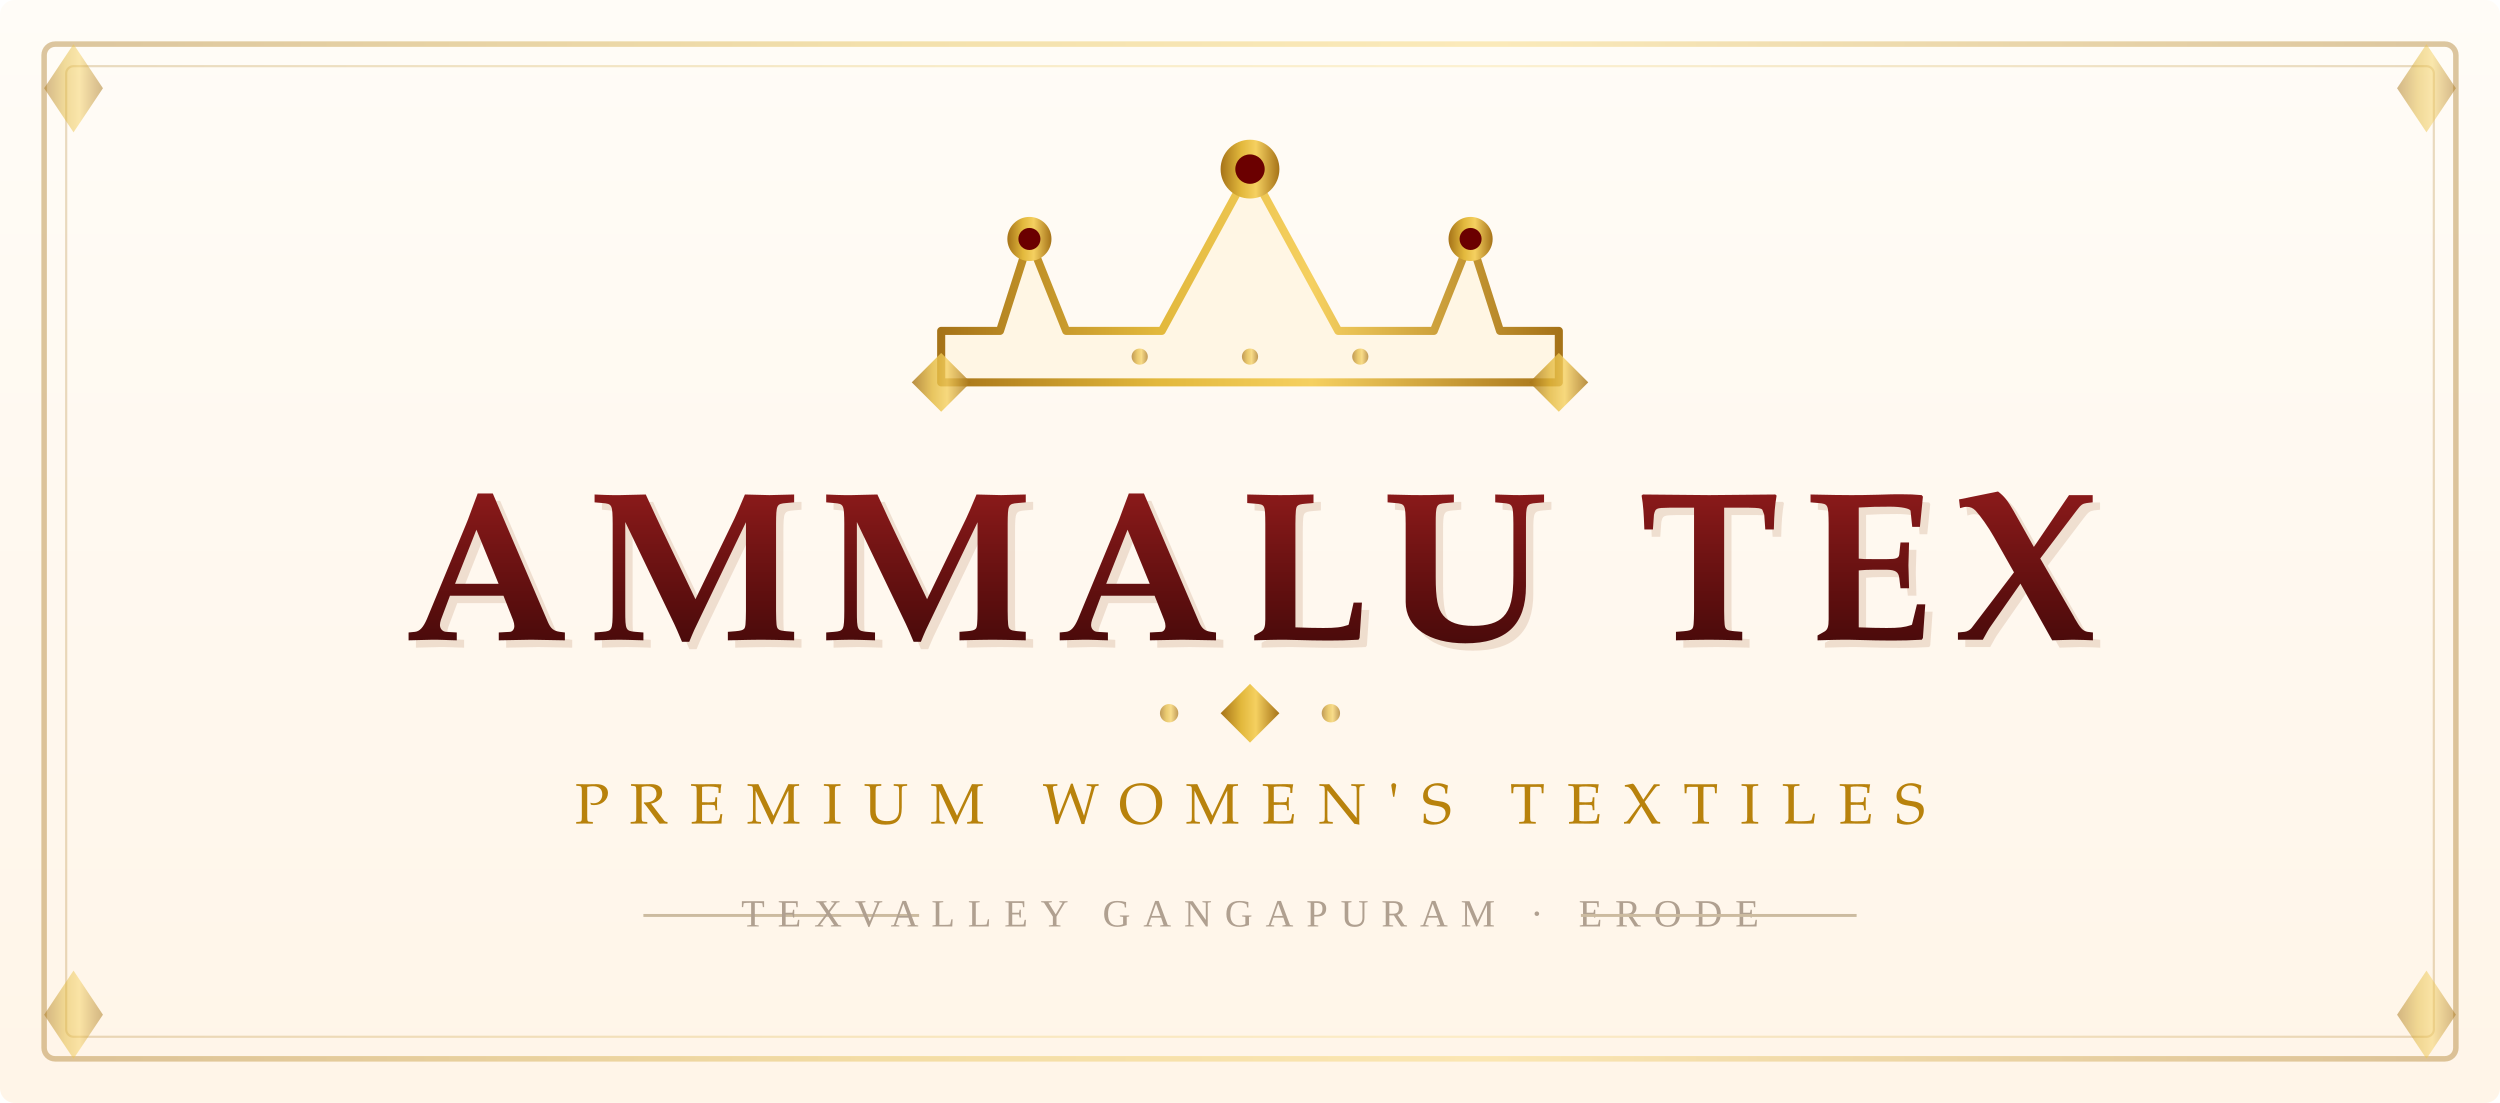
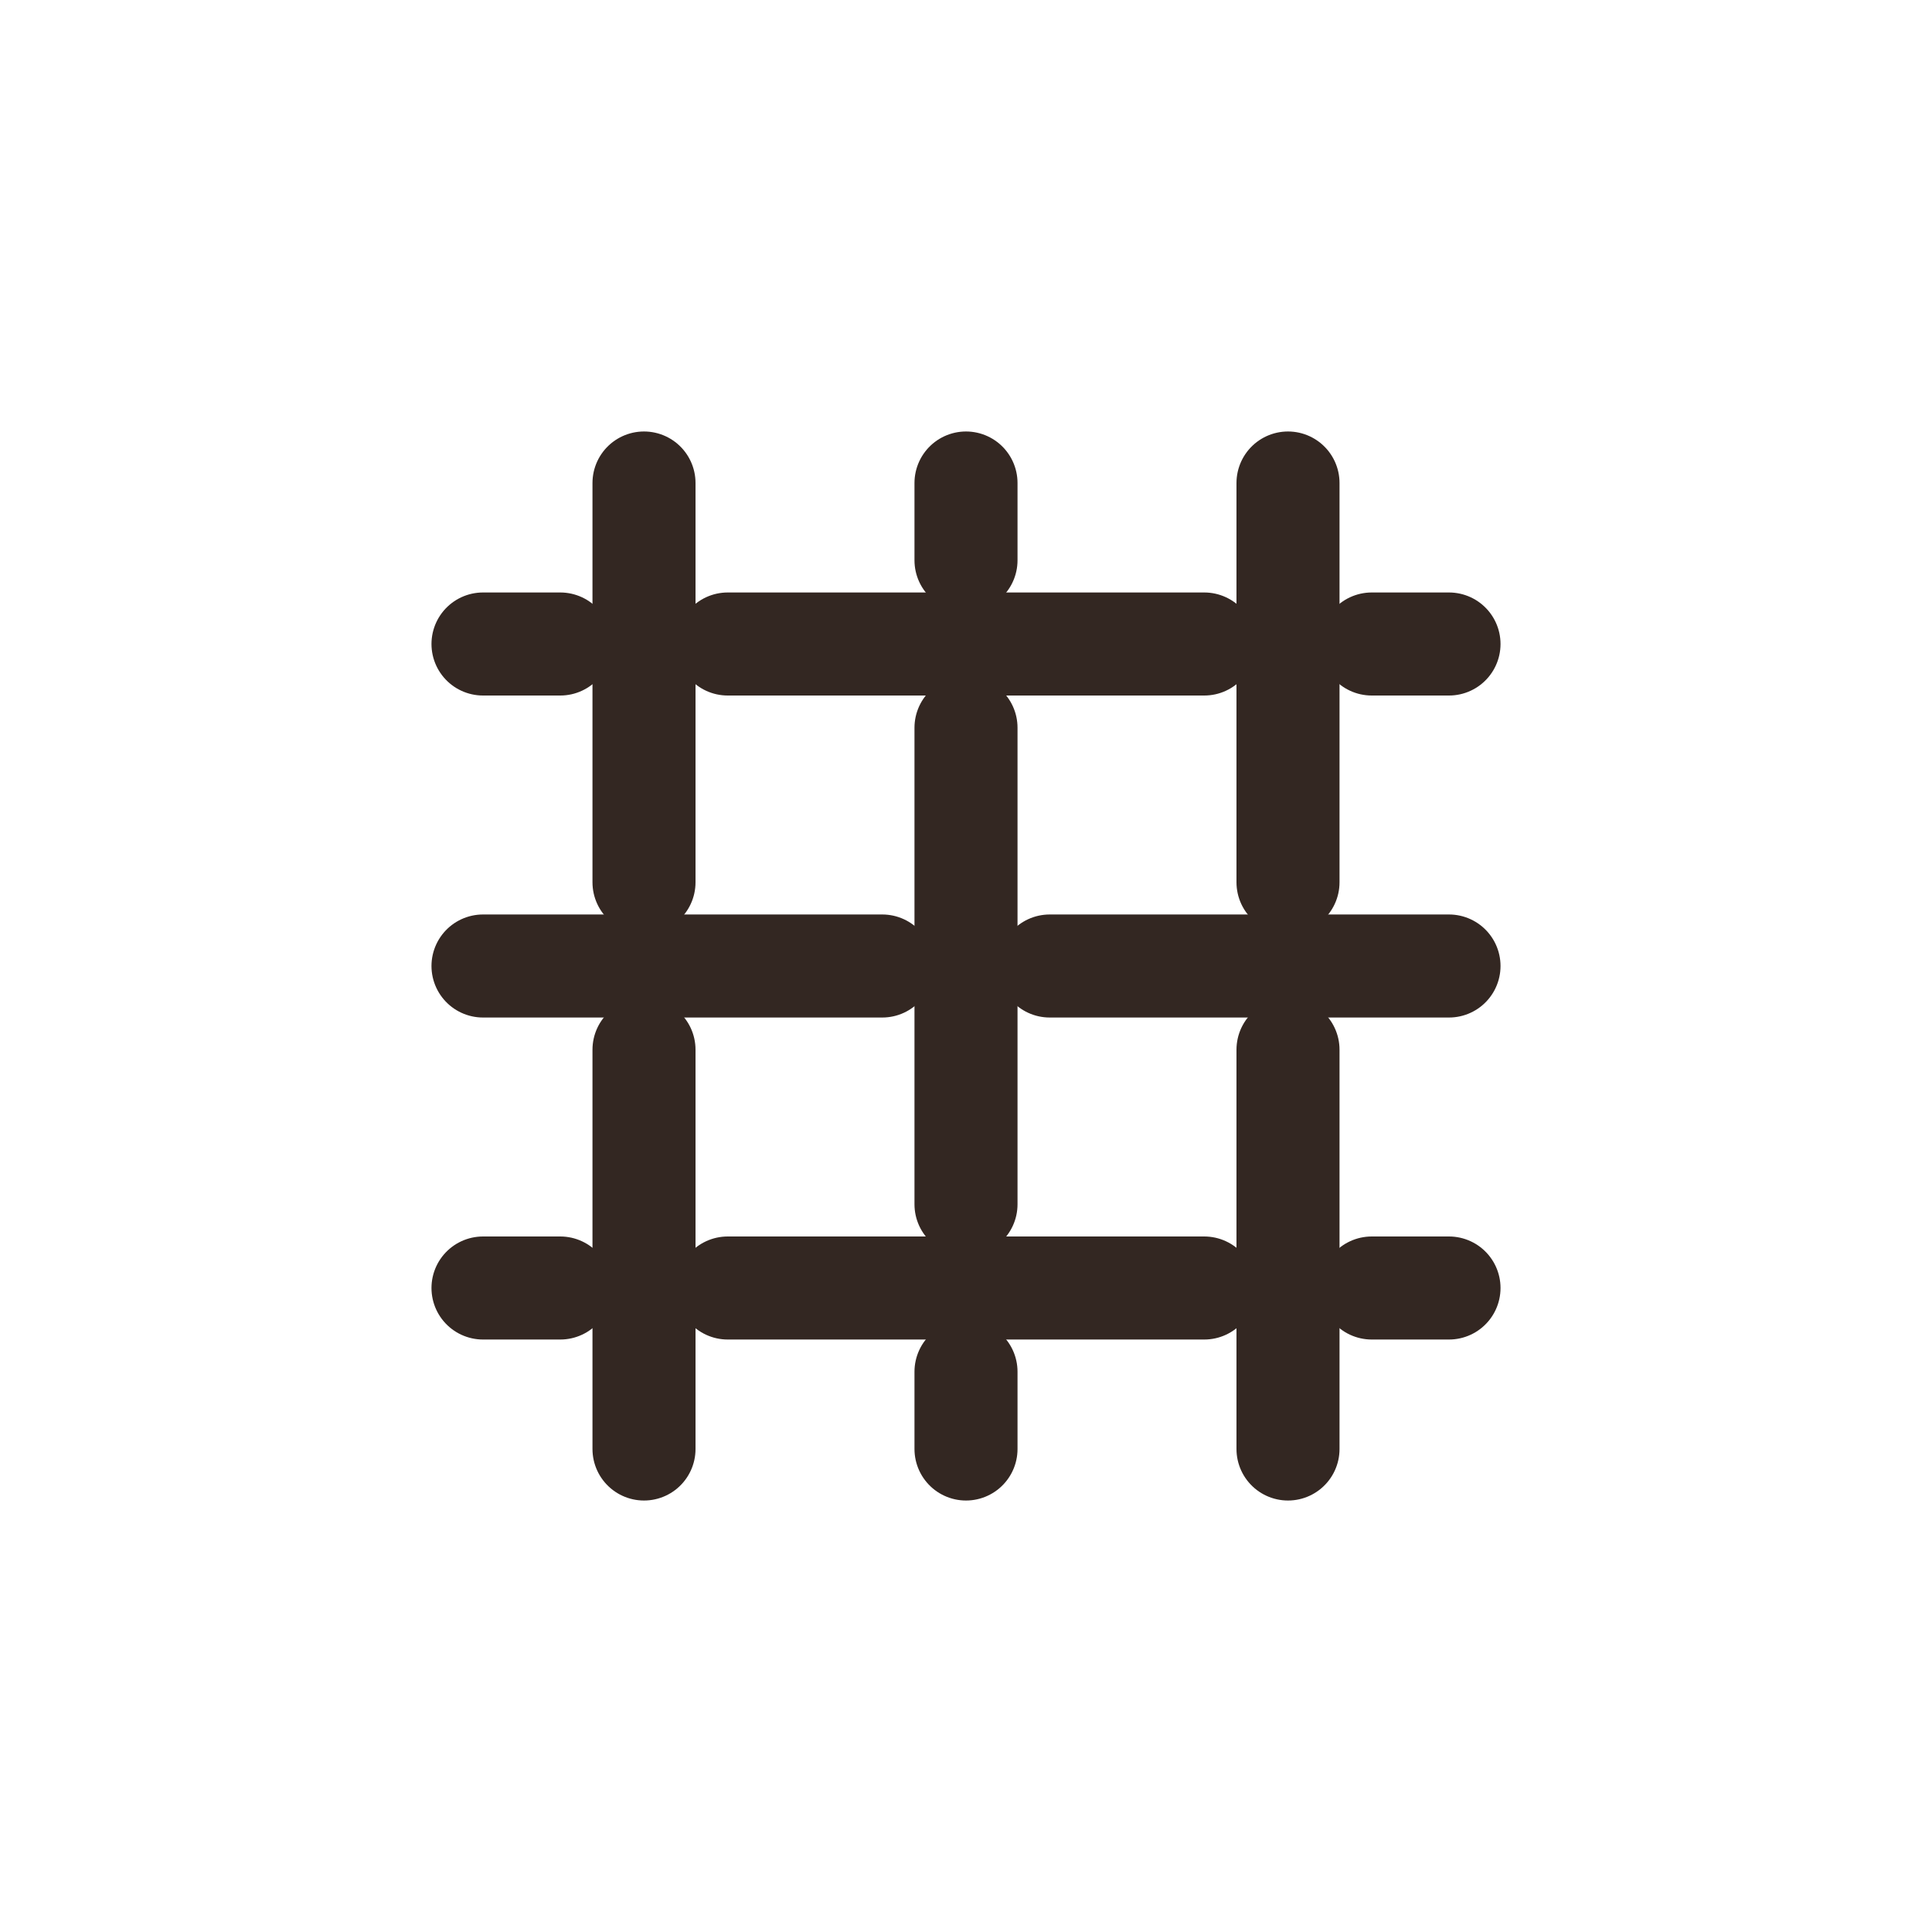
- <svg xmlns="http://www.w3.org/2000/svg" viewBox="0 0 680 300" width="680" height="300">
-   <defs>
-     <linearGradient id="gold" x1="0%" y1="0%" x2="100%" y2="0%">
-       <stop offset="0%" stop-color="#A67318" />
-       <stop offset="35%" stop-color="#E2B83C" />
-       <stop offset="60%" stop-color="#F5D060" />
-       <stop offset="100%" stop-color="#A67318" />
-     </linearGradient>
-     <linearGradient id="maroon" x1="0%" y1="0%" x2="0%" y2="100%">
-       <stop offset="0%" stop-color="#8B1A1A" />
-       <stop offset="100%" stop-color="#4A0A0A" />
-     </linearGradient>
-     <linearGradient id="bg" x1="0%" y1="0%" x2="0%" y2="100%">
-       <stop offset="0%" stop-color="#FFFCF7" />
-       <stop offset="100%" stop-color="#FFF5E8" />
-     </linearGradient>
-   </defs>
-   <rect width="680" height="300" fill="url(#bg)" rx="4" />
-   <path d="M256,104 L256,90             L272,90 L280,65 L290,90             L316,90 L340,46 L364,90             L390,90 L400,65 L408,90             L424,90 L424,104 Z" fill="#FFF6E4" stroke="url(#gold)" stroke-width="2.2" stroke-linejoin="round" />
-   <line x1="256" y1="98" x2="424" y2="98" stroke="url(#gold)" stroke-width="1" opacity="0.5" />
-   <circle cx="280" cy="65" r="6" fill="url(#gold)" />
-   <circle cx="280" cy="65" r="3" fill="#6B0000" />
-   <circle cx="340" cy="46" r="8" fill="url(#gold)" />
-   <circle cx="340" cy="46" r="4" fill="#6B0000" />
-   <circle cx="400" cy="65" r="6" fill="url(#gold)" />
-   <circle cx="400" cy="65" r="3" fill="#6B0000" />
-   <polygon points="248,104 256,112 264,104 256,96" fill="url(#gold)" opacity="0.8" />
-   <polygon points="416,104 424,112 432,104 424,96" fill="url(#gold)" opacity="0.8" />
-   <circle cx="310" cy="97" r="2.2" fill="url(#gold)" opacity="0.7" />
-   <circle cx="340" cy="97" r="2.2" fill="url(#gold)" opacity="0.7" />
-   <circle cx="370" cy="97" r="2.2" fill="url(#gold)" opacity="0.7" />
-   <text x="342" y="176" text-anchor="middle" font-family="Palatino Linotype, Palatino, Book Antiqua, Georgia, serif" font-size="58" font-weight="bold" fill="#C09070" letter-spacing="5" opacity="0.25">AMMALU TEX</text>
-   <text x="340" y="174" text-anchor="middle" font-family="Palatino Linotype, Palatino, Book Antiqua, Georgia, serif" font-size="58" font-weight="bold" fill="url(#maroon)" letter-spacing="5">AMMALU TEX</text>
-   <line x1="80" y1="194" x2="296" y2="194" stroke="url(#gold)" stroke-width="1.2" />
-   <polygon points="340,186 348,194 340,202 332,194" fill="url(#gold)" />
-   <circle cx="318" cy="194" r="2.5" fill="url(#gold)" opacity="0.7" />
-   <circle cx="362" cy="194" r="2.5" fill="url(#gold)" opacity="0.7" />
-   <line x1="384" y1="194" x2="600" y2="194" stroke="url(#gold)" stroke-width="1.2" />
-   <text x="340" y="224" text-anchor="middle" font-family="Palatino Linotype, Palatino, Book Antiqua, Georgia, serif" font-size="15.5" fill="#B8820C" letter-spacing="6">PREMIUM WOMEN'S TEXTILES</text>
-   <line x1="175" y1="249" x2="250" y2="249" stroke="#CCBBA0" stroke-width="0.8" />
-   <text x="340" y="252" text-anchor="middle" font-family="Georgia, Times New Roman, serif" font-size="10.5" fill="#B0A090" letter-spacing="3.5">TEXVALLEY GANGAPURAM  ·  ERODE</text>
-   <line x1="430" y1="249" x2="505" y2="249" stroke="#CCBBA0" stroke-width="0.8" />
-   <rect x="12" y="12" width="656" height="276" fill="none" stroke="url(#gold)" stroke-width="1.5" rx="3" opacity="0.4" />
-   <rect x="18" y="18" width="644" height="264" fill="none" stroke="url(#gold)" stroke-width="0.6" rx="2" opacity="0.25" />
-   <polygon points="12,24 20,12 28,24 20,36" fill="url(#gold)" opacity="0.5" />
-   <polygon points="652,24 660,12 668,24 660,36" fill="url(#gold)" opacity="0.5" />
-   <polygon points="12,276 20,264 28,276 20,288" fill="url(#gold)" opacity="0.5" />
-   <polygon points="652,276 660,264 668,276 660,288" fill="url(#gold)" opacity="0.5" />
+ <svg xmlns="http://www.w3.org/2000/svg" viewBox="0 0 60 60" width="512" height="512" role="img" aria-label="Ammalu Tex">
+   <g stroke="#332722" stroke-width="3.2" stroke-linecap="round" fill="none">
+     <path d="M15 20 H17.4 M22.6 20 H37.4 M42.6 20 H45" />
+     <path d="M15 30 H27.4 M32.6 30 H45" />
+     <path d="M15 40 H17.4 M22.6 40 H37.4 M42.6 40 H45" />
+     <path d="M20 15 V27.4 M20 32.6 V45" />
+     <path d="M30 15 V17.4 M30 22.6 V37.4 M30 42.6 V45" />
+     <path d="M40 15 V27.4 M40 32.6 V45" />
+   </g>
</svg>
